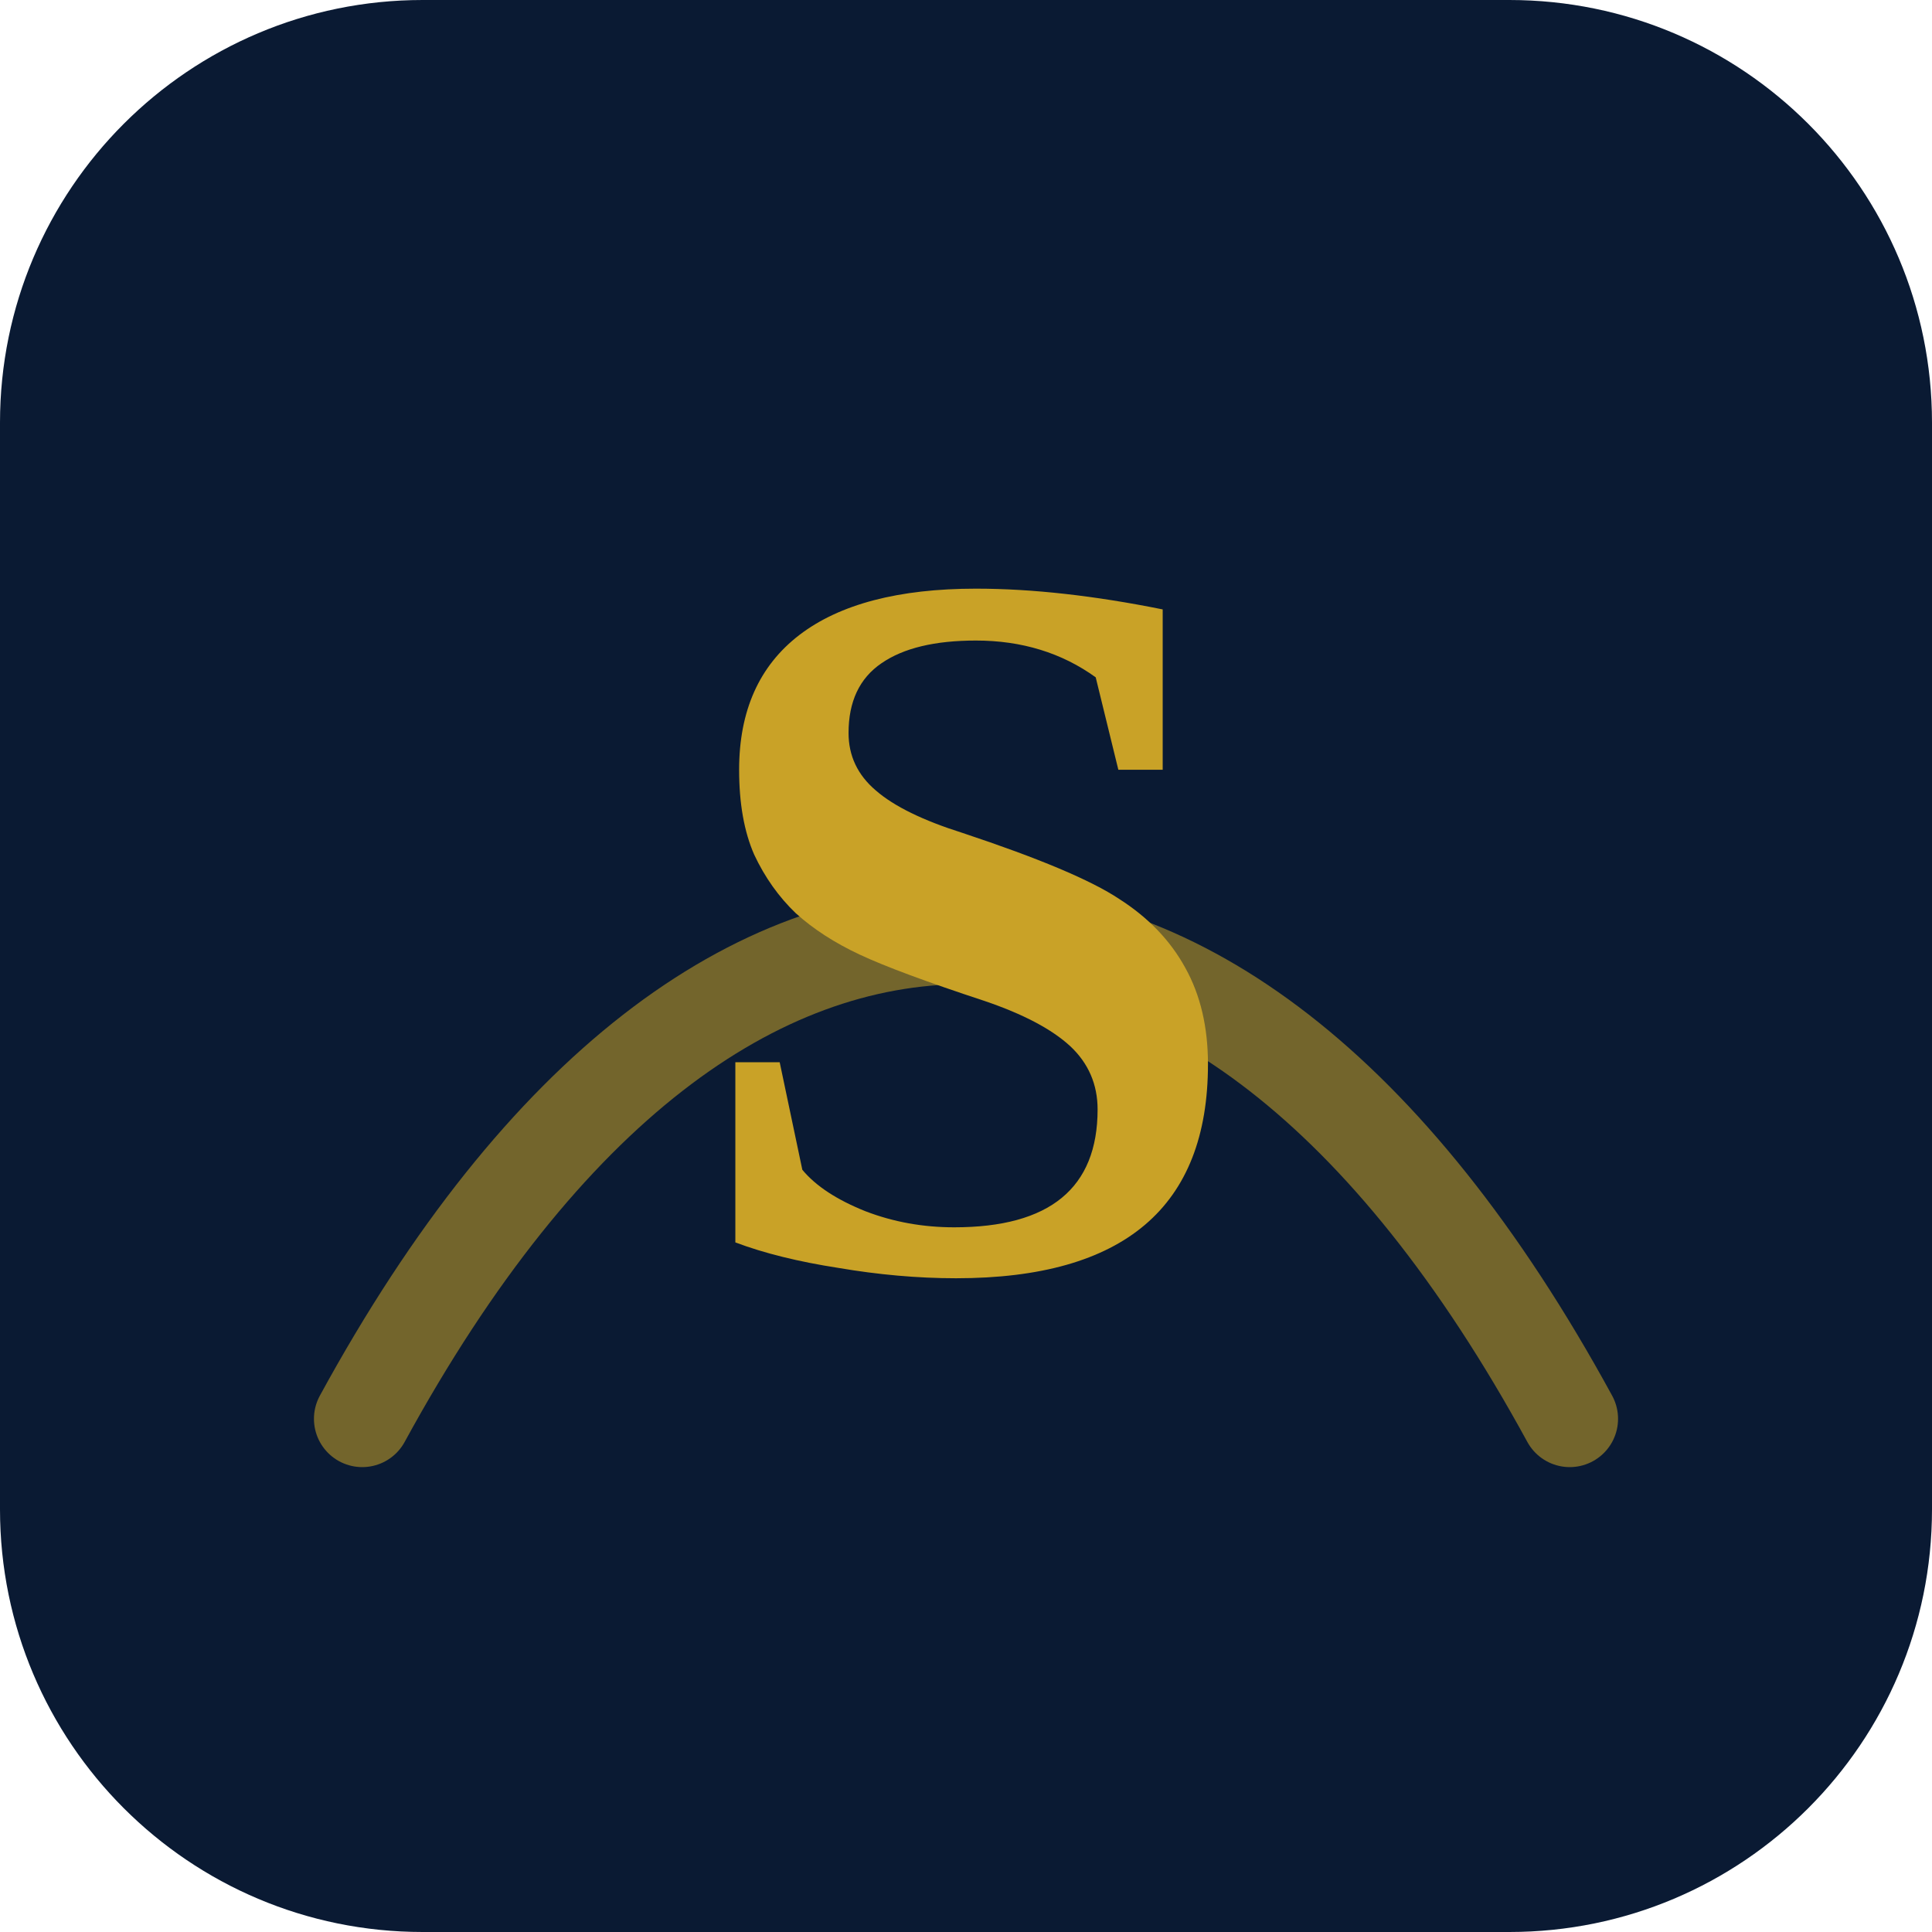
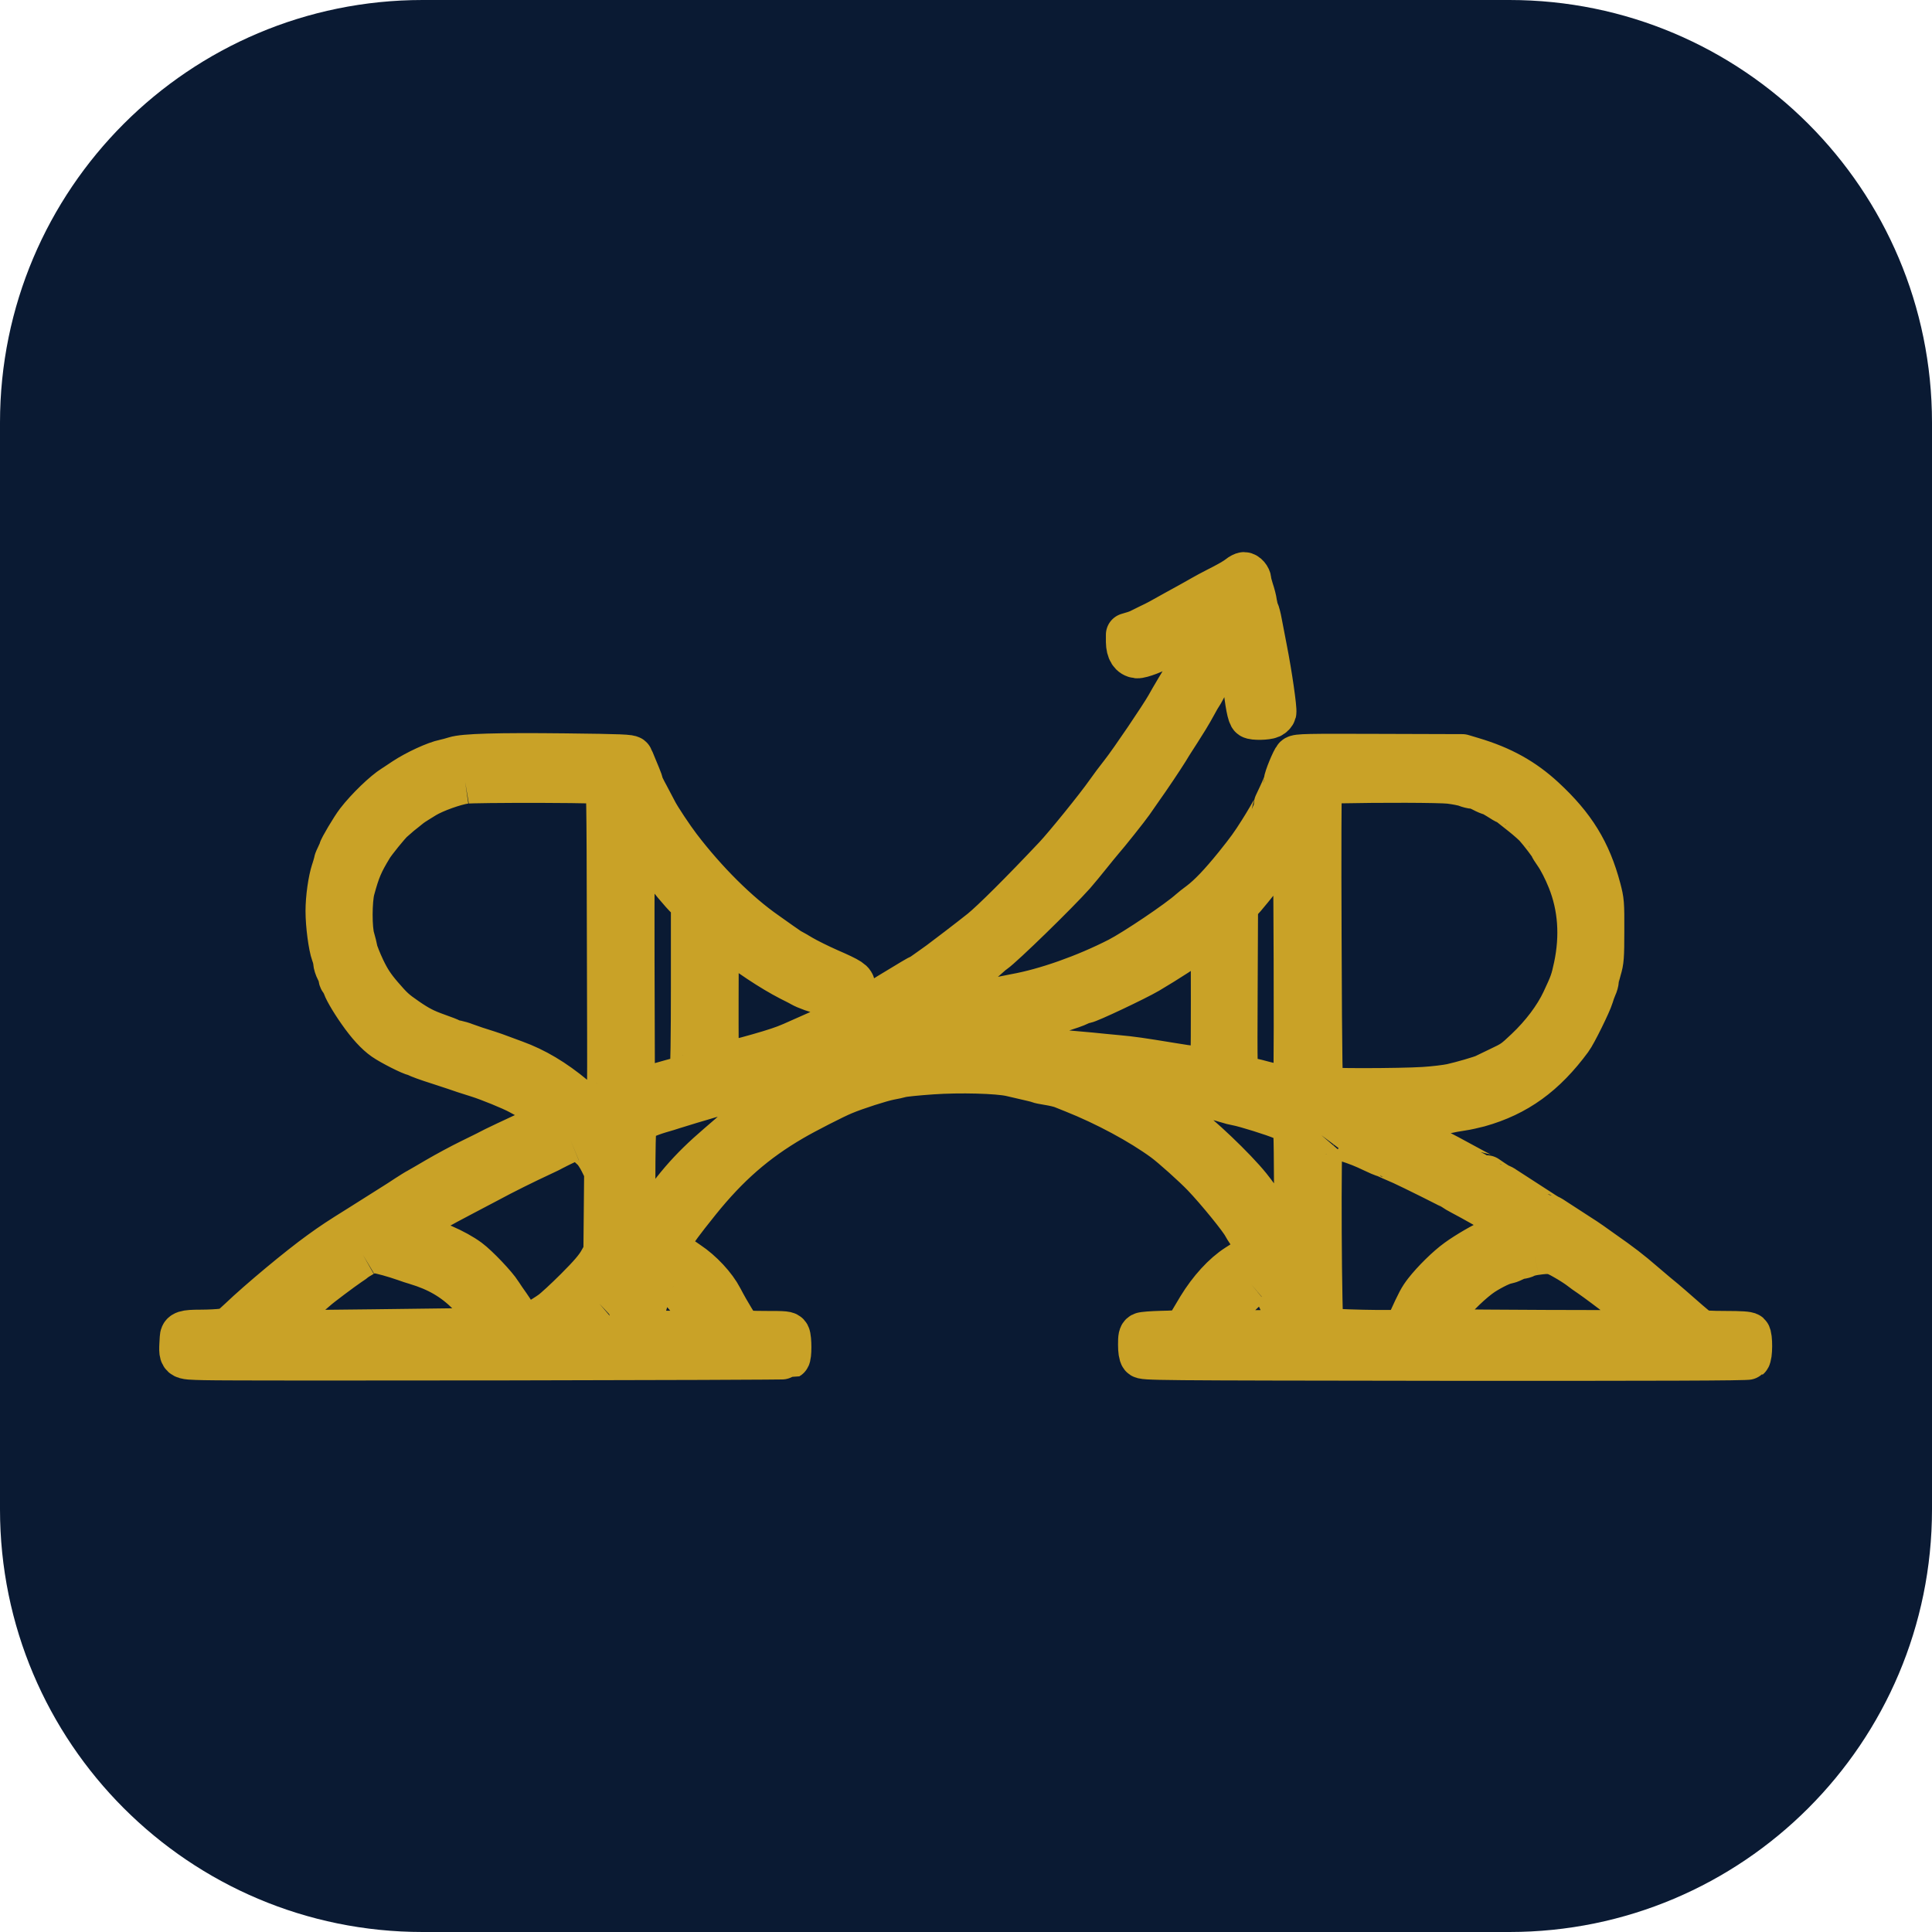
- <svg xmlns="http://www.w3.org/2000/svg" viewBox="0 0 32 32">
-   <rect width="32" height="32" rx="7" fill="#0A1A33" />
-   <path d="M6 23.5c3-5.5 6.5-8 10-8s7 2.5 10 8" fill="none" stroke="#C9A227" stroke-width="1.6" stroke-linecap="round" opacity="0.55" />
-   <text x="16" y="21" font-size="17" font-weight="700" font-family="Georgia, 'Times New Roman', serif" text-anchor="middle" fill="#C9A227">S</text>
+ <svg xmlns="http://www.w3.org/2000/svg" viewBox="0 0 64 64">
+   <rect width="64" height="64" rx="14" fill="#0A1A33" />
+   <g transform="translate(5 17.95) scale(0.04232)">
+     <path fill="#C9A227" stroke="#C9A227" stroke-width="34" stroke-linejoin="round" fill-rule="evenodd" d="M 851.6 27.1 C 848.6 29.5, 843.5 32.4, 834 37.2 C 830.4 39, 825.3 41.8, 822.5 43.4 C 819.8 45, 815 47.6, 812 49.3 C 809 50.9, 804.5 53.4, 802 54.8 C 789.8 61.7, 787.1 63.1, 782 65.5 C 779 67, 775.6 68.6, 774.5 69.2 C 773.4 69.8, 770.7 70.9, 768.5 71.5 L 764.5 72.7 764.5 78.3 C 764.6 85.3, 767.2 89.3, 771.9 89.8 C 774.9 90.1, 787.2 85.4, 791 82.5 C 791.8 81.9, 794.5 80.6, 797 79.6 C 799.5 78.7, 803 77.1, 804.7 76.2 C 819.8 68.3, 827.1 64.9, 828 65.5 C 828.5 65.8, 828.7 67.3, 828.4 68.8 C 827.4 73.3, 817.1 93.2, 810.5 103.5 C 807.6 107.9, 798.6 123, 795.6 128.5 C 790.8 137, 767.4 171.6, 760 181 C 756.3 185.7, 751.1 192.6, 748.4 196.5 C 740.8 207.4, 716 238, 707.9 246.6 C 681.8 274.3, 658.9 297.1, 650 304.3 C 642.4 310.4, 619.9 327.6, 616.8 329.8 C 615 331.1, 611.1 333.9, 608.1 336 C 605.1 338.2, 602.4 340, 602 340 C 601.5 340, 595.2 343.7, 577 354.8 C 575.1 355.9, 573.1 357.3, 572.5 357.7 C 567.4 362, 539.2 376.6, 520 384.9 C 515.9 386.7, 510.7 389, 508.5 390 C 497.9 394.8, 494.7 396, 484 399.3 C 472.4 402.8, 460.9 405.9, 451.2 408.1 C 442.4 410, 443 413.4, 443 359.5 C 443 312.2, 443.3 306, 445.4 306 C 446 306, 448.5 307.6, 451 309.6 C 466.9 322.4, 485.9 335, 500.5 342.5 C 504.4 344.4, 508.2 346.4, 509 346.9 C 513 349.2, 521.2 352.1, 527.9 353.6 C 534.8 355.1, 535.7 355.1, 540.9 353.5 C 548.8 351, 549.5 350.6, 549.8 347.8 C 550.2 344.3, 547.5 342.5, 530.5 335.1 C 522.8 331.7, 513.4 327, 509.5 324.7 C 505.7 322.4, 501.8 320.2, 501 319.8 C 500.2 319.4, 496.4 316.9, 492.5 314.1 C 488.7 311.4, 483.7 307.8, 481.5 306.3 C 459.2 290.8, 434.2 265.9, 413.6 238.9 C 408 231.6, 397.8 216.2, 395.4 211.5 C 394.3 209.3, 391.3 203.6, 388.7 198.8 C 386.1 194.1, 384 189.7, 384 189 C 384 188.4, 383.2 186, 382.2 183.7 C 381.2 181.4, 379.6 177.5, 378.6 175 C 377.6 172.5, 376.5 169.8, 376 169 C 375.4 167.7, 368.2 167.4, 324.4 166.9 C 270.8 166.3, 244.9 167.1, 237.8 169.4 C 235.4 170.2, 231.9 171.1, 230 171.5 C 222.6 173, 207.9 179.8, 198.6 185.9 C 194.8 188.4, 191 191, 190.1 191.5 C 182.8 196, 169.4 208.9, 161.6 219 C 157.8 223.9, 148.1 240.2, 148 241.9 C 147.9 242.2, 147.1 244.3, 146 246.5 C 144.9 248.7, 144.1 251, 144 251.7 C 144 252.4, 143.3 255, 142.4 257.5 C 140 264.8, 138 278.7, 138 289 C 138 299.8, 140.2 316.5, 142.4 322.5 C 143.3 324.7, 143.9 327.6, 144 329 C 144 330.4, 144.9 333.2, 146 335.3 C 147.1 337.3, 148 339.8, 148 340.9 C 148 341.9, 148.7 343.3, 149.5 344 C 150.3 344.7, 151 345.8, 151 346.5 C 151 348.6, 156.7 358.6, 163.2 367.8 C 170.2 377.8, 176.7 384.9, 182.6 389 C 188 392.8, 204.2 401, 206.3 401 C 207.2 401, 208.1 401.4, 208.4 401.8 C 208.7 402.3, 216.3 405.1, 225.2 407.9 C 234.2 410.8, 243.1 413.8, 245 414.5 C 246.9 415.1, 251.9 416.7, 256 418 C 264.3 420.6, 282.3 427.9, 288.5 431.3 C 290.7 432.5, 294.8 434.7, 297.5 436.2 C 300.3 437.7, 303.4 439.4, 304.6 439.9 C 308.5 441.7, 315.8 447, 316.4 448.6 C 317.1 450.5, 314.6 455, 312.7 455 C 312.1 455, 309.3 456.1, 306.5 457.4 C 303.8 458.7, 299.5 460.7, 297 461.8 C 288.6 465.6, 266.5 476.1, 265 477 C 264.2 477.5, 257.4 480.9, 250 484.5 C 242.6 488.1, 231 494.4, 224.3 498.3 C 217.5 502.3, 210.8 506.2, 209.3 507 C 207.7 507.8, 203.8 510.3, 200.5 512.4 C 197.2 514.6, 192.3 517.8, 189.5 519.5 C 176.4 527.8, 168.4 532.8, 163.2 536.1 C 147 546.2, 142.6 549.1, 132.5 556.4 C 116.1 568.2, 85.2 593.9, 69.7 608.7 C 62.5 615.5, 61.4 616.2, 56.2 617.1 C 53.1 617.6, 45.2 618, 38.8 618 C 26.6 618, 24.1 618.8, 23.9 622.8 C 23 639.8, 21.6 638.6, 42.3 639.2 C 67 639.9, 497.8 639.2, 499 638.5 C 500.3 637.7, 500.3 623.4, 499 620.9 C 498 619.1, 496.7 619, 480.7 619 C 471.2 619, 463 618.6, 462.4 618.2 C 460.5 617, 452.3 603.6, 446.3 592.1 C 441.4 582.6, 430.8 571.2, 420.5 564.4 C 407.3 555.6, 402.3 549.8, 406 547.5 C 406.6 547.1, 407.7 545.4, 408.5 543.7 C 410.5 539.4, 415 533.2, 428.8 516 C 451.4 487.9, 473.3 468.8, 502 452.1 C 511.5 446.5, 535.1 434.4, 542.3 431.5 C 551.8 427.5, 571.6 421.2, 577.9 420 C 581 419.5, 585.1 418.5, 587 418 C 588.9 417.4, 600 416.3, 611.5 415.5 C 633.3 414, 662.7 414.8, 673 417.1 C 690 421, 694.2 422, 694.9 422.4 C 695.3 422.7, 698.8 423.4, 702.6 424 C 706.4 424.6, 711.3 425.7, 713.5 426.6 C 715.7 427.5, 719.5 429, 722 430 C 747.4 440.1, 774.7 454.8, 793 468.2 C 799.9 473.3, 816.8 488.5, 823.8 495.8 C 835 507.5, 853.5 530.3, 855.7 535 C 856.1 535.8, 857.8 538.5, 859.5 541 C 861.2 543.5, 863.7 547.4, 865 549.8 C 867.6 554.4, 867.2 556.5, 863.4 558.5 C 861.5 559.5, 859.7 560.7, 850.3 566.7 C 839.8 573.4, 828.9 585.4, 820.4 599.3 C 813.9 610.1, 813 611.6, 811.9 614.2 C 810.4 617.9, 807.1 618.6, 791 618.9 C 783.6 619.1, 776.7 619.6, 775.8 620.1 C 774.3 620.9, 774 622.4, 774 628.3 C 774 633, 774.5 636.3, 775.4 637.5 C 776.8 639.4, 782 639.4, 1013.1 639.7 C 1178.4 639.8, 1249.8 639.6, 1250.7 638.8 C 1252.4 637.4, 1252.5 621.9, 1250.8 620.2 C 1250 619.4, 1244.4 619, 1232.2 619 C 1221.1 619, 1214.1 618.6, 1212.7 617.9 C 1211.5 617.2, 1205.4 612.2, 1199.2 606.7 C 1193 601.2, 1186.2 595.4, 1184.1 593.6 C 1181.9 591.9, 1174.9 586, 1168.5 580.5 C 1157.5 571, 1151 566, 1136 555.5 C 1132.4 553, 1128.4 550.1, 1127 549.1 C 1125.6 548.1, 1120.5 544.6, 1115.5 541.5 C 1110.6 538.3, 1103.9 534, 1100.7 531.9 C 1097.5 529.7, 1094.7 528, 1094.3 528 C 1094 528, 1089.2 525, 1083.6 521.3 C 1078.1 517.7, 1071 513.1, 1068 511.2 C 1065 509.3, 1061.3 506.9, 1059.8 505.9 C 1058.3 504.8, 1056.7 504, 1056.3 504 C 1055.9 504, 1052.9 502.2, 1049.7 500 C 1046.6 497.8, 1043.8 496, 1043.6 496 C 1043.2 496, 1028.3 488, 1015.5 481 C 1005.2 475.3, 969.4 459, 967.3 459 C 966.5 459, 954.9 453.3, 951.7 451.3 C 951.3 451.1, 951.4 450.2, 952.1 449.4 C 953 448.3, 958.1 448, 979.4 448 C 998.9 448, 1007.3 447.6, 1012.5 446.5 C 1016.4 445.6, 1022.4 444.5, 1026 444 C 1029.6 443.5, 1035.7 442.1, 1039.5 441.1 C 1069.1 432.8, 1090.9 417, 1111.3 389.3 C 1114.7 384.8, 1126.3 361.2, 1128 355.5 C 1128.6 353.3, 1129.8 350.1, 1130.6 348.3 C 1131.4 346.6, 1132 344.4, 1132 343.3 C 1132 342.3, 1133 338.3, 1134.1 334.5 C 1136 328.2, 1136.3 325.1, 1136.3 304.5 C 1136.4 282.7, 1136.2 281, 1133.7 271.5 C 1126 242.5, 1113.8 222.6, 1090.2 200.8 C 1074.3 186.1, 1057.3 176.7, 1034.5 169.9 L 1026.5 167.5 962 167.3 C 904.5 167.1, 897.4 167.2, 895.8 168.7 C 894.1 170.3, 888 185, 888 187.7 C 888 188.5, 886 193.4, 883.5 198.7 C 881 203.9, 879 208.3, 879 208.5 C 879 209.1, 872.2 220.8, 868.2 227 C 862.1 236.7, 858.8 241.3, 849 253.5 C 837.5 267.7, 828.6 277.1, 821 282.8 C 818 285, 814.6 287.7, 813.5 288.7 C 804.5 296.9, 770.3 319.9, 757.5 326.5 C 731.3 339.9, 700.5 350.8, 676.5 355.1 C 673.2 355.7, 667.8 356.8, 664.5 357.5 C 661.2 358.3, 653.3 359.4, 647 360 C 630.2 361.5, 628.2 362.3, 621.8 368.8 C 615.1 375.7, 614.4 377.4, 617.3 379.5 C 622 382.8, 662 379.9, 681.5 374.9 C 683.7 374.3, 688.4 373.2, 692 372.5 C 699.8 370.9, 722.3 363.8, 726.5 361.6 C 728.2 360.7, 730.2 360, 731.1 360 C 733.5 360, 770.8 342.4, 780.5 336.7 C 796 327.5, 810.1 318.4, 823.4 308.8 C 825.5 307.3, 828.1 306, 829.2 306 C 830.9 306, 831 308.1, 831 359 C 831 406.1, 830.8 412.1, 829.4 412.7 C 828 413.2, 813.1 411.5, 798 408.9 C 775.5 405.2, 767.2 404, 757 403.1 C 750.7 402.5, 741 401.6, 735.5 401 C 730 400.5, 719.9 399.6, 713 399 C 706.1 398.4, 697.1 397.6, 693 397.1 C 675.6 395, 659.4 393.8, 647.6 393.9 C 630.9 394, 596.2 395.8, 588 397.1 C 584.4 397.6, 572.5 399, 561.5 400 C 550.5 401.1, 540.3 402.2, 538.9 402.6 C 537.4 402.9, 536 402.8, 535.6 402.2 C 535 401.1, 541.8 396, 544.1 395.9 C 544.8 395.9, 548.2 394.3, 551.5 392.5 C 554.8 390.7, 561.8 387, 567 384.4 C 572.2 381.7, 578.8 378.2, 581.5 376.6 C 584.3 375, 587.4 373.2, 588.5 372.6 C 606.8 362.3, 623.6 351.7, 630.7 345.8 C 639.8 338.2, 652.4 327.3, 655.2 324.7 C 656.7 323.3, 658.8 321.5, 659.9 320.8 C 666.9 315.9, 709.3 274.6, 722.3 260 C 725.4 256.4, 731 249.7, 734.7 245 C 738.4 240.3, 742.7 235.2, 744.1 233.5 C 748.4 228.7, 765 207.8, 767.6 204 C 768.9 202.1, 772.2 197.4, 774.9 193.5 C 781.2 184.7, 791.7 169, 795.6 162.7 C 797.2 160, 799.2 156.8, 800 155.6 C 800.8 154.4, 802.9 151.2, 804.5 148.6 C 806.2 145.9, 809.1 141.2, 811.1 138.1 C 813 135, 815.9 130, 817.5 127 C 819.1 124, 820.9 120.8, 821.6 120 C 822.2 119.2, 826 112.2, 830 104.5 C 834 96.8, 837.6 90, 838.1 89.4 C 838.6 88.8, 840.2 86.1, 841.6 83.4 C 845.7 75.6, 846.5 75.1, 848.8 79 C 849.9 80.7, 851.1 84.2, 851.5 86.7 C 851.8 89.2, 852.7 92.8, 853.4 94.8 C 854.1 96.9, 855.3 103.9, 856 110.5 C 857.7 126.5, 859.5 136.1, 861.2 137.1 C 863.1 138.4, 873.5 138.2, 876.5 136.8 C 877.9 136.2, 879.3 134.7, 879.6 133.5 C 880.2 131, 876.3 103.7, 872.4 84 C 871 76.6, 869.2 67.2, 868.4 63.2 C 867.7 59.2, 866.6 55.2, 866.1 54.2 C 865.6 53.3, 864.9 50.5, 864.5 48 C 864.2 45.5, 863 40.9, 861.9 37.7 C 860.9 34.6, 860 31.1, 860 30.1 C 860 27.9, 857.5 25, 855.6 25 C 854.9 25, 853.1 25.9, 851.6 27.1 M 246 188 C 237.6 189.2, 222 194.8, 214.5 199.3 C 210.5 201.7, 204.5 205.5, 204 206 C 203.7 206.3, 201.9 207.7, 200 209.1 C 196.8 211.5, 193.2 214.5, 189 218.3 C 186 220.9, 174.8 234.8, 172.5 238.6 C 164.8 251.3, 162.5 256.6, 158.3 272 C 156 280.5, 155.9 303.2, 158.3 310.6 C 159.1 313.3, 160.1 317.3, 160.5 319.5 C 160.9 321.7, 163.6 328.5, 166.5 334.6 C 170.6 343.1, 173.8 348, 180.3 355.6 C 188.7 365.3, 190.6 367.1, 200.3 373.8 C 209.2 379.9, 214.4 382.6, 224 386 C 229.2 387.8, 234 389.7, 234.5 390.1 C 235.1 390.4, 237.1 391.1, 239 391.4 C 240.9 391.8, 244.1 392.7, 246 393.5 C 250 395, 257.4 397.5, 264 399.5 C 266.5 400.3, 271.4 402, 275 403.4 C 278.6 404.7, 283.1 406.4, 285 407.1 C 300.7 412.8, 315.5 421.6, 331 434.5 C 334.7 437.6, 339.3 440.4, 341.7 441.1 C 347.1 442.6, 354.2 441.5, 356.6 438.9 C 358.8 436.5, 358.6 451.3, 358.2 301.4 C 358 200, 357.8 190.1, 356.3 188.9 C 355 187.8, 344.8 187.5, 303.1 187.3 C 274.7 187.3, 249 187.5, 246 188 M 929.3 187.7 C 920.4 188, 915.9 188.5, 915.3 189.3 C 914.9 190, 914.7 243.7, 915 308.8 C 915.4 412.5, 915.7 427.2, 917 428 C 919 429.3, 977 429.2, 996.3 428 C 1004.4 427.5, 1014.3 426.3, 1018.3 425.4 C 1026 423.7, 1041.5 419.2, 1044 417.9 C 1044.8 417.5, 1049.8 415.1, 1055 412.6 C 1066.2 407.3, 1067.1 406.7, 1076.8 397.5 C 1089.1 385.9, 1099.5 372.1, 1105.4 359.5 C 1111.9 345.7, 1112.6 343.6, 1115 332.5 C 1120.1 308.4, 1118.4 285.4, 1110 264.5 C 1106.8 256.5, 1102.7 248.6, 1099.6 244.2 C 1097.6 241.4, 1096 238.8, 1096 238.4 C 1096 237.7, 1087.6 226.6, 1084 222.7 C 1082.6 221.1, 1077.9 216.9, 1073.5 213.4 C 1062.9 204.9, 1061.7 204, 1060.9 204 C 1060.5 204, 1057.8 202.4, 1054.9 200.5 C 1051.9 198.6, 1049 197, 1048.3 197 C 1047.7 197, 1045 195.9, 1042.4 194.5 C 1039.8 193.1, 1036.7 192, 1035.4 192 C 1034.1 192, 1031.3 191.3, 1029.3 190.5 C 1027.2 189.7, 1021.5 188.6, 1016.5 188 C 1008.3 187.1, 962.6 187, 929.3 187.7 M 377.2 326.8 L 377.5 428.5 380.6 428.8 C 382.3 429, 386.4 428.2, 389.6 427.2 C 392.9 426.1, 400.9 423.8, 407.5 422 C 414.1 420.2, 420.1 418.6, 420.8 418.4 C 421.5 418.2, 422.5 416.9, 423 415.5 C 423.6 413.9, 424 388.1, 424 347.9 L 424 282.9 420.2 279.2 C 409.9 269.3, 383 234, 383 230.4 C 383 229.3, 378.8 225, 377.7 225 C 377.3 225, 377.1 270.8, 377.2 326.8 M 889.7 232.8 C 886.3 239, 882.2 244.8, 874.5 254.7 C 865.5 266.3, 855.2 278.9, 852.6 281.5 L 849.6 284.5 849.3 350.3 C 849 414.7, 849.1 416.1, 851 418 C 852.1 419.1, 854.2 420, 855.6 420 C 857 420, 861.4 420.9, 865.3 421.9 C 869.3 423, 874.5 424.3, 877 424.9 C 879.5 425.4, 884.1 426.6, 887.3 427.5 C 890.5 428.4, 893.8 428.9, 894.6 428.6 C 895.8 428.1, 896 413.7, 895.8 327.4 C 895.6 261.3, 895.2 226.6, 894.5 226.3 C 894 226.2, 891.8 229, 889.7 232.8 M 508.7 422.6 C 508.4 423, 502.6 423.6, 495.8 424.1 C 484.2 424.9, 480 425.5, 458.5 430 C 453.6 431, 447.5 432.1, 445 432.5 C 442.5 432.8, 438.5 433.7, 436 434.5 C 433.5 435.2, 427.5 437.1, 422.5 438.5 C 417.6 440, 411.7 441.8, 409.5 442.5 C 407.3 443.3, 402.1 444.8, 398 446 C 388.3 448.9, 380.2 452.8, 378.9 455.2 C 377.5 457.7, 377.5 544.9, 378.9 546.3 C 380.7 548.1, 382.7 546.2, 389.6 535.6 C 408.3 506.8, 421.5 491.5, 444 472.2 C 448.7 468.2, 453.6 463.9, 455 462.7 C 458.3 459.7, 476.6 446.1, 480.7 443.5 C 483.8 441.6, 490.8 437.3, 503.8 429.4 C 510.1 425.6, 513.5 422, 510.7 422 C 509.9 422, 509.1 422.3, 508.7 422.6 M 763.1 425.4 C 762.2 426.5, 762.5 427.2, 764.9 428.9 C 766.5 430.1, 768.1 431, 768.4 431 C 769.8 431, 791.9 444, 798.4 448.6 C 802.1 451.3, 806.2 454.2, 807.3 455 C 819.9 463.5, 848.3 490.6, 859.9 505 C 867.3 514.2, 883.8 537.9, 887.2 544.1 C 888.1 545.8, 889.5 547.9, 890.4 548.9 C 891.3 549.9, 892 551.1, 892 551.7 C 892 552.3, 892.6 553.3, 893.4 553.9 C 894.5 554.8, 895 554.8, 895.7 553.8 C 896.1 553.1, 896.3 531.1, 896.1 505 C 895.8 458.5, 895.8 457.5, 893.7 455.3 C 892.6 454, 891.2 453, 890.6 453 C 890.1 453, 887.8 452.2, 885.6 451.1 C 879.7 448.4, 856.3 441.1, 850.5 440.1 C 847.8 439.6, 844.2 438.7, 842.5 438.1 C 837.2 436.3, 826.8 433.9, 817.2 432.4 C 812.1 431.7, 807.1 430.6, 806.2 430.1 C 805.3 429.6, 801.8 428.9, 798.5 428.5 C 795.2 428.2, 788.1 427, 782.8 425.9 C 771.3 423.6, 764.7 423.5, 763.1 425.4 M 916.1 464.4 C 914.3 466.5, 915 614.4, 916.8 616.2 C 918.4 617.8, 978.7 619.1, 980.8 617.6 C 981.6 617, 983.5 613.6, 985.2 610 C 992.1 594.9, 993.5 592.2, 997.5 587 C 1003.9 578.8, 1014.7 568.1, 1022.6 562.4 C 1029.8 557.1, 1044.3 548.7, 1048.2 547.5 C 1049.5 547.1, 1051 546.4, 1051.5 546 C 1052.1 545.6, 1057.1 543.8, 1062.8 542 C 1068.4 540.2, 1073 538.5, 1073 538.1 C 1073 536.8, 1044.1 519.6, 1026 510.1 C 1023.5 508.8, 1020.8 507.2, 1020 506.6 C 1018.6 505.5, 986.4 489.5, 979.5 486.4 C 977.9 485.7, 973.9 484, 970.8 482.6 C 967.7 481.1, 964.9 480, 964.5 480 C 964.2 480, 960.7 478.5, 956.7 476.6 C 949.4 473.1, 944.2 471, 936.1 468.4 C 933.7 467.7, 931.2 466.6, 930.6 466.1 C 929.6 465.3, 920.2 463, 918.1 463 C 917.6 463, 916.7 463.6, 916.1 464.4 M 328.5 468.4 C 325.3 469.7, 317.5 473.5, 315 474.9 C 314.2 475.4, 310.1 477.4, 306 479.3 C 292.4 485.6, 275.7 493.9, 263.5 500.5 C 256.9 504, 248.4 508.5, 244.5 510.5 C 236.9 514.4, 225.3 520.7, 220.4 523.6 C 193.6 539.6, 193.5 539.7, 202.4 542.1 C 221.1 547.1, 238.2 554.5, 248.8 562.3 C 255.3 567.1, 269.9 582.4, 273.5 588.3 C 275.2 590.9, 278 595.1, 279.8 597.5 C 281.6 600, 283.7 603.2, 284.3 604.8 C 287 610.6, 290.3 615, 292 615 C 294 615, 306.4 608.1, 313.5 603 C 316.2 601.1, 325 593, 333 585 C 343.5 574.5, 348.6 568.6, 351.5 563.5 L 355.5 556.5 355.8 524.6 L 356.1 492.6 352.6 485.5 C 350.7 481.6, 347.8 477.2, 346.3 475.8 C 337.7 467.7, 336.8 467, 334.2 467.1 C 332.7 467.1, 330.2 467.7, 328.5 468.4 M 166 558.2 C 163 559.9, 160.3 561.6, 160 561.9 C 159.7 562.3, 157.5 563.9, 155 565.5 C 149.8 569, 132.4 582, 129.5 584.7 C 128.4 585.7, 123.5 589.9, 118.5 594.1 C 106.8 604, 92.4 617.7, 93 618.3 C 93.4 618.6, 131.8 618.3, 245.5 616.8 L 264.5 616.5 264.3 612.8 C 263.9 606.9, 258.3 598.2, 248.5 588.5 C 236.9 576.9, 224.5 569.7, 207.5 564.6 C 205.3 564, 201.5 562.7, 199 561.8 C 190.4 558.8, 180.4 556, 176 555.5 C 172.2 555, 170.7 555.4, 166 558.2 M 1083.4 557 C 1080.6 557.4, 1077.4 558.2, 1076.2 558.9 C 1075.1 559.5, 1073.3 560, 1072.3 560 C 1071.3 560.1, 1068.7 560.9, 1066.5 562 C 1064.3 563.1, 1061.9 563.9, 1061.2 564 C 1058.6 564, 1049.4 568.5, 1042.6 572.9 C 1034.5 578.2, 1020.7 591.4, 1016.2 598.3 C 1011.4 605.6, 1007.8 613.7, 1008.5 615.9 C 1009.1 617.8, 1011.3 617.8, 1091.3 618.2 C 1136.5 618.4, 1174.1 618.4, 1174.8 618.2 C 1178.6 617, 1173.8 611.3, 1157.9 598.3 C 1153.1 594.5, 1148.6 590.8, 1147.9 590.1 C 1144.4 587.2, 1131 577.2, 1127 574.5 C 1124.5 572.9, 1120.7 570.1, 1118.5 568.4 C 1116.3 566.7, 1110.9 563.2, 1106.4 560.7 C 1097.7 555.7, 1095.2 555.3, 1083.4 557 M 394.7 573.8 C 393.9 574.7, 392.8 576.9, 392.4 578.5 C 392 580.2, 390.9 583.3, 389.9 585.5 C 388.9 587.7, 388 590.8, 388 592.3 C 388 593.8, 387.3 596.4, 386.5 598 C 385.6 599.7, 384.4 604.6, 383.8 609.1 C 382.8 615.9, 382.9 617.3, 384.1 618.1 C 386.1 619.5, 432.6 618.8, 434 617.4 C 435.1 616.3, 434.1 613.7, 429.2 604.5 C 424.3 595.2, 410.7 580, 403 575 C 397.6 571.5, 396.9 571.4, 394.7 573.8 M 861.4 581.3 C 852.4 588.7, 847.2 594.4, 840.7 603.6 C 837 609, 833 616.3, 833 617.8 C 833 618.6, 843.9 618.7, 879.2 618.2 C 888.8 618, 890 617.8, 891 616 C 891.8 614.4, 891.6 612.9, 890 609.4 C 888.9 606.8, 888 604.3, 888 603.9 C 888 602.7, 881.4 588.2, 877.4 580.5 C 875.3 576.7, 873.5 574.4, 872.2 574.2 C 870.9 574, 867.1 576.5, 861.4 581.3 M 351 596.3 C 349.6 597.5, 346.8 600, 344.7 601.7 C 340 605.8, 330 616.9, 330 618.1 C 330 618.6, 335.6 619, 342.5 619 C 358.3 619, 359 618.5, 359 607.8 C 359 602.3, 358.5 599.7, 357 597.3 C 354.7 593.4, 354.2 593.3, 351 596.3" />
+   </g>
</svg>
